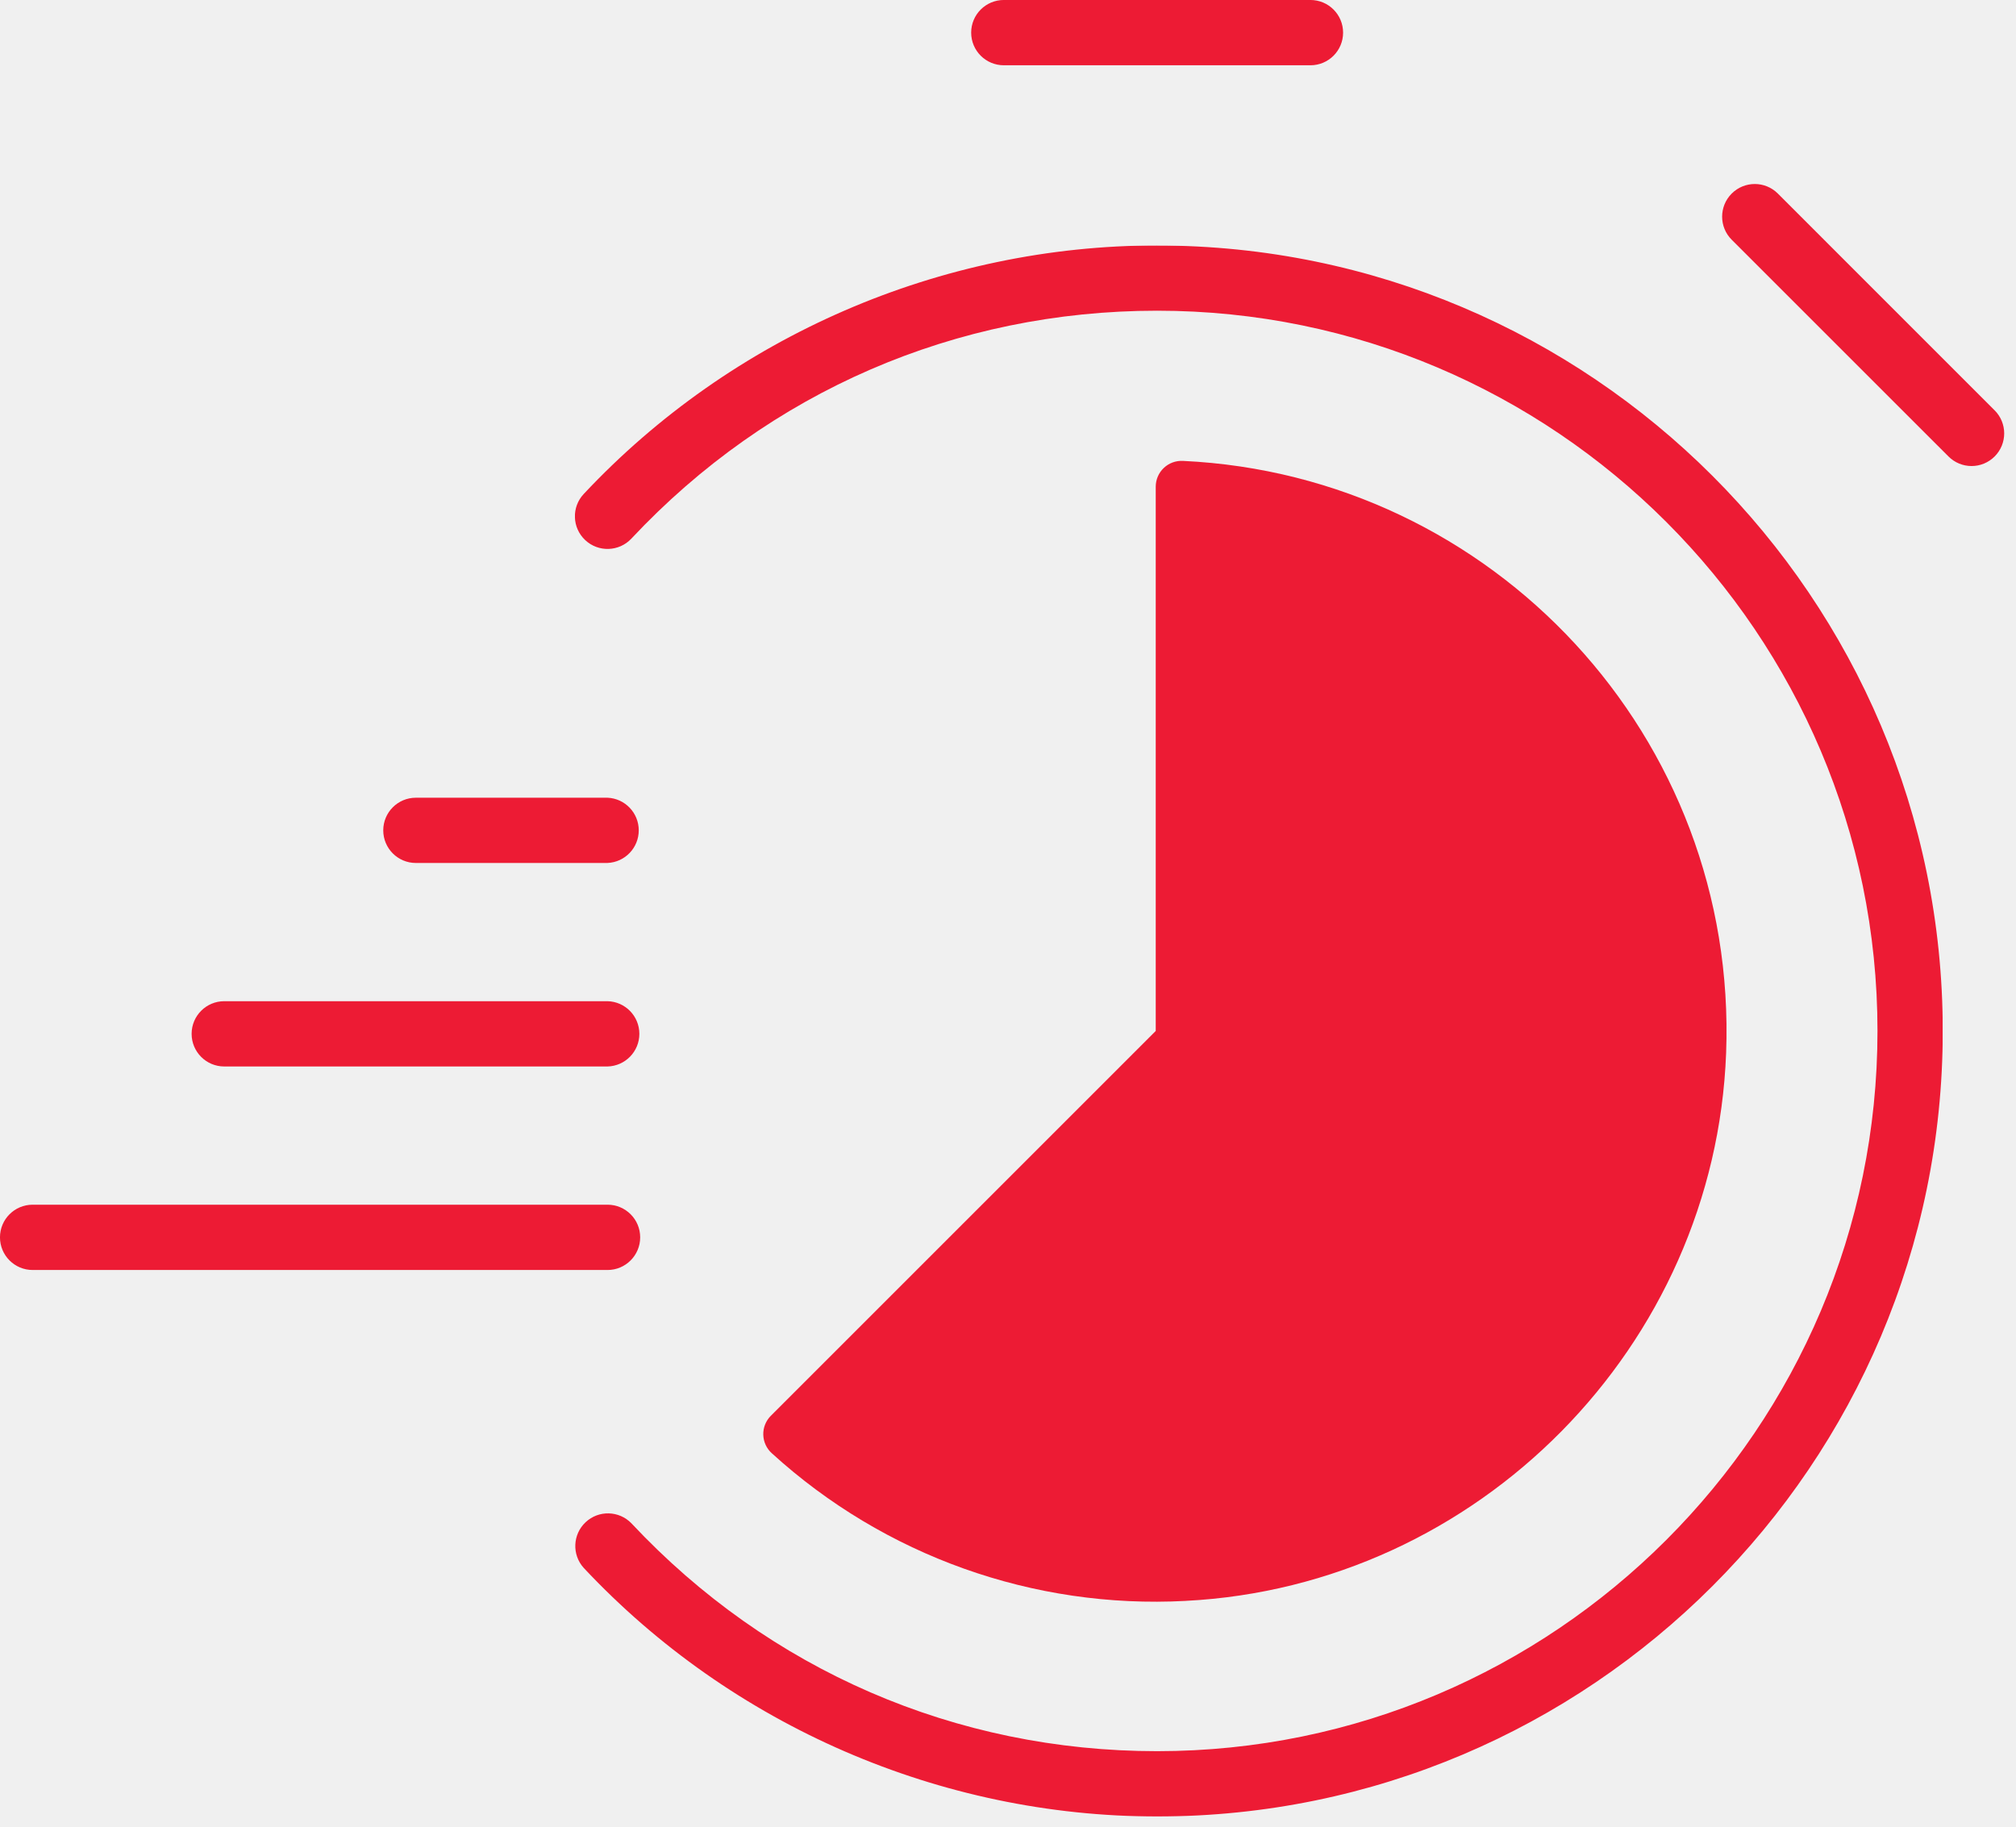
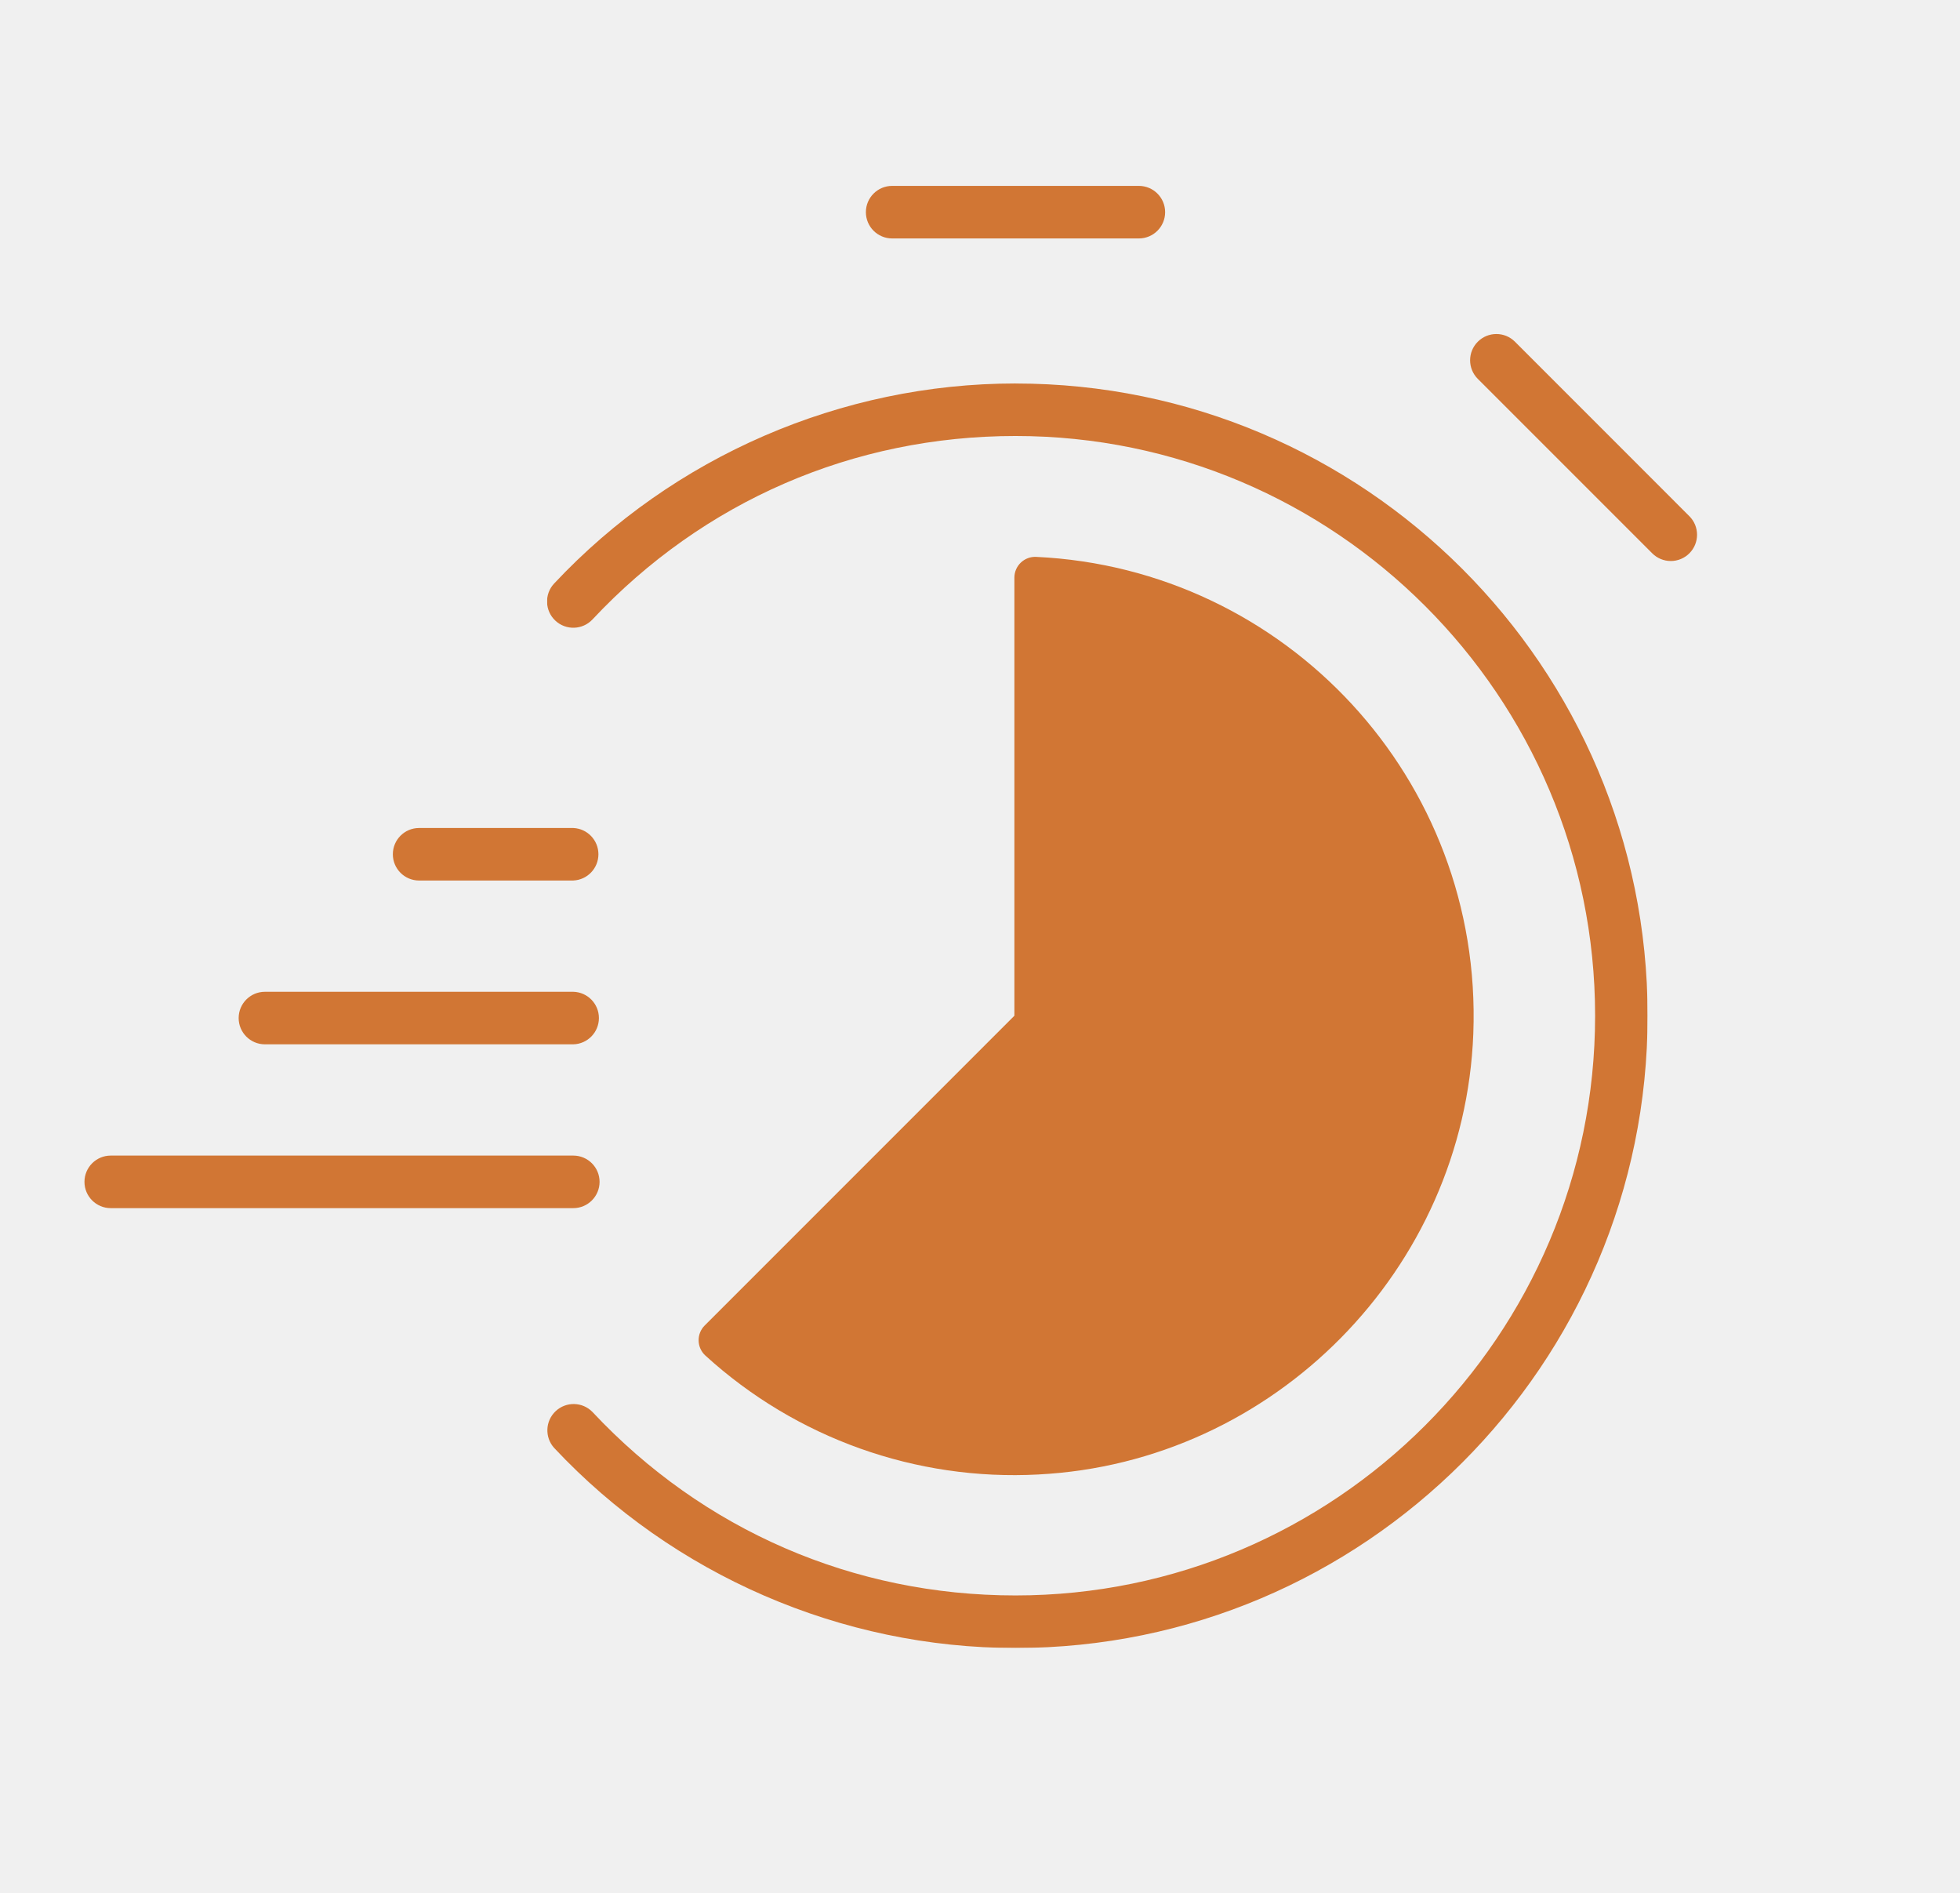
- <svg xmlns="http://www.w3.org/2000/svg" xmlns:xlink="http://www.w3.org/1999/xlink" width="96" height="87" viewBox="0 0 96 87">
+ <svg xmlns="http://www.w3.org/2000/svg" xmlns:xlink="http://www.w3.org/1999/xlink" width="auto" height="auto" viewBox="-5 -11 116 112">
  <defs>
    <path id="a" d="M.376.178h65.136V75H.376z" />
  </defs>
  <g fill="none" fill-rule="evenodd">
    <g transform="translate(27 11.512)">
      <mask id="b" fill="#fff">
        <use xlink:href="#a" />
      </mask>
-       <path d="M28.102.178C17.797.178 7.845 4.492.796 12.015a1.554 1.554 0 1 0 2.27 2.125C9.623 7.141 18.514 3.286 28.102 3.286c18.914 0 34.302 15.39 34.302 34.303 0 18.914-15.388 34.302-34.302 34.302-9.588 0-18.48-3.855-25.037-10.855a1.555 1.555 0 0 0-2.27 2.125c7.049 7.524 17 11.84 27.307 11.84 20.628 0 37.41-16.784 37.41-37.412C65.512 16.96 48.73.18 28.102.18" fill="#ED1B34" mask="url(#b)" />
+       <path d="M28.102.178C17.797.178 7.845 4.492.796 12.015a1.554 1.554 0 1 0 2.27 2.125C9.623 7.141 18.514 3.286 28.102 3.286c18.914 0 34.302 15.39 34.302 34.303 0 18.914-15.388 34.302-34.302 34.302-9.588 0-18.48-3.855-25.037-10.855a1.555 1.555 0 0 0-2.27 2.125c7.049 7.524 17 11.84 27.307 11.84 20.628 0 37.41-16.784 37.41-37.412C65.512 16.96 48.73.18 28.102.18" fill="#d17634" mask="url(#b)" />
    </g>
-     <path d="M47.801 3.109h14.601a1.555 1.555 0 0 0 0-3.11H47.801a1.555 1.555 0 0 0 0 3.11m47.182 16.435L84.66 9.219a1.554 1.554 0 1 0-2.198 2.199L92.785 21.74a1.552 1.552 0 0 0 2.198 0 1.554 1.554 0 0 0 0-2.197m-84.304 31.25H28.93a1.555 1.555 0 0 0 0-3.109H10.679a1.554 1.554 0 0 0 0 3.109m9.125-9.693h9.126a1.555 1.555 0 0 0 0-3.107h-9.126a1.554 1.554 0 1 0 0 3.108M30.485 58.93c0-.858-.696-1.554-1.555-1.554H1.554a1.553 1.553 0 0 0 0 3.11H28.93c.859 0 1.555-.698 1.555-1.556m25.971 17.315c13.942-.71 25.21-12.135 25.74-26.085.571-15.057-11.11-27.519-25.869-28.209a1.23 1.23 0 0 0-1.292 1.227v25.923l-18.33 18.33a1.231 1.231 0 0 0 .05 1.785 27.097 27.097 0 0 0 19.701 7.03" fill="#ED1B34" />
+     <path d="M47.801 3.109h14.601a1.555 1.555 0 0 0 0-3.11H47.801a1.555 1.555 0 0 0 0 3.11m47.182 16.435L84.66 9.219a1.554 1.554 0 1 0-2.198 2.199L92.785 21.74a1.552 1.552 0 0 0 2.198 0 1.554 1.554 0 0 0 0-2.197m-84.304 31.25H28.93a1.555 1.555 0 0 0 0-3.109H10.679a1.554 1.554 0 0 0 0 3.109m9.125-9.693h9.126a1.555 1.555 0 0 0 0-3.107h-9.126a1.554 1.554 0 1 0 0 3.108M30.485 58.93c0-.858-.696-1.554-1.555-1.554H1.554a1.553 1.553 0 0 0 0 3.11H28.93c.859 0 1.555-.698 1.555-1.556m25.971 17.315c13.942-.71 25.21-12.135 25.74-26.085.571-15.057-11.11-27.519-25.869-28.209a1.23 1.23 0 0 0-1.292 1.227v25.923l-18.33 18.33a1.231 1.231 0 0 0 .05 1.785 27.097 27.097 0 0 0 19.701 7.03" fill="#d17634" />
  </g>
</svg>
